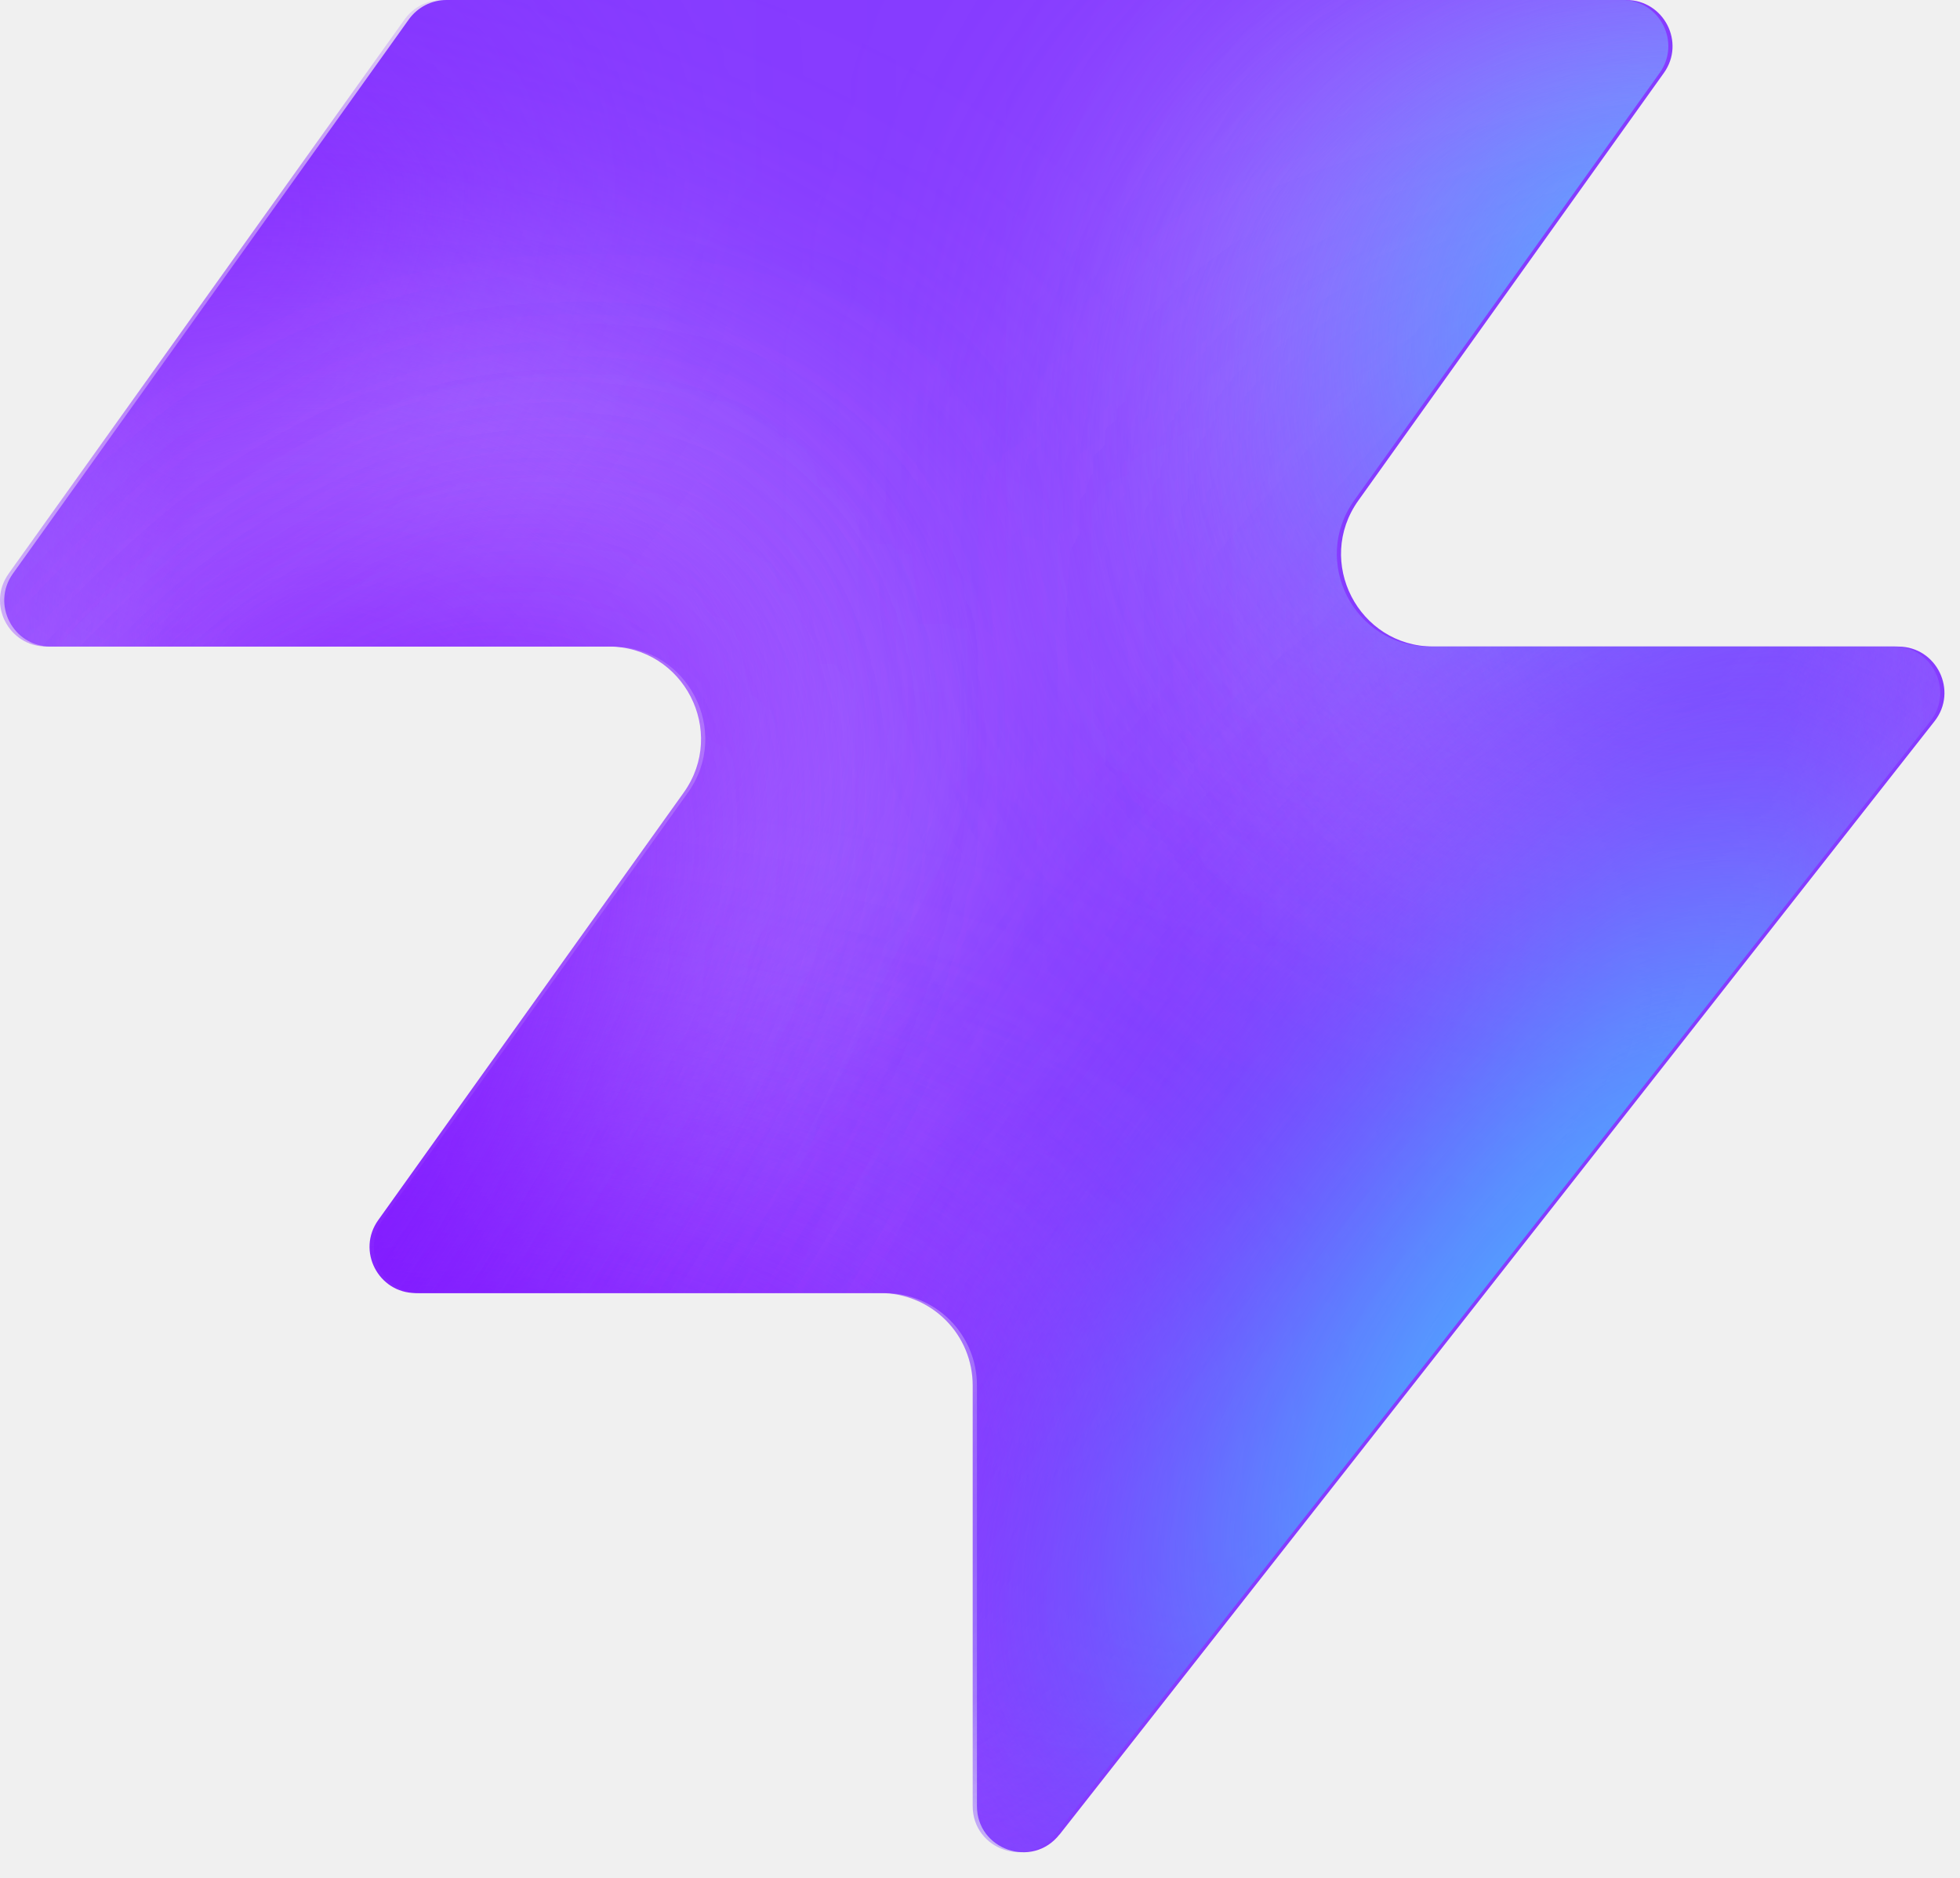
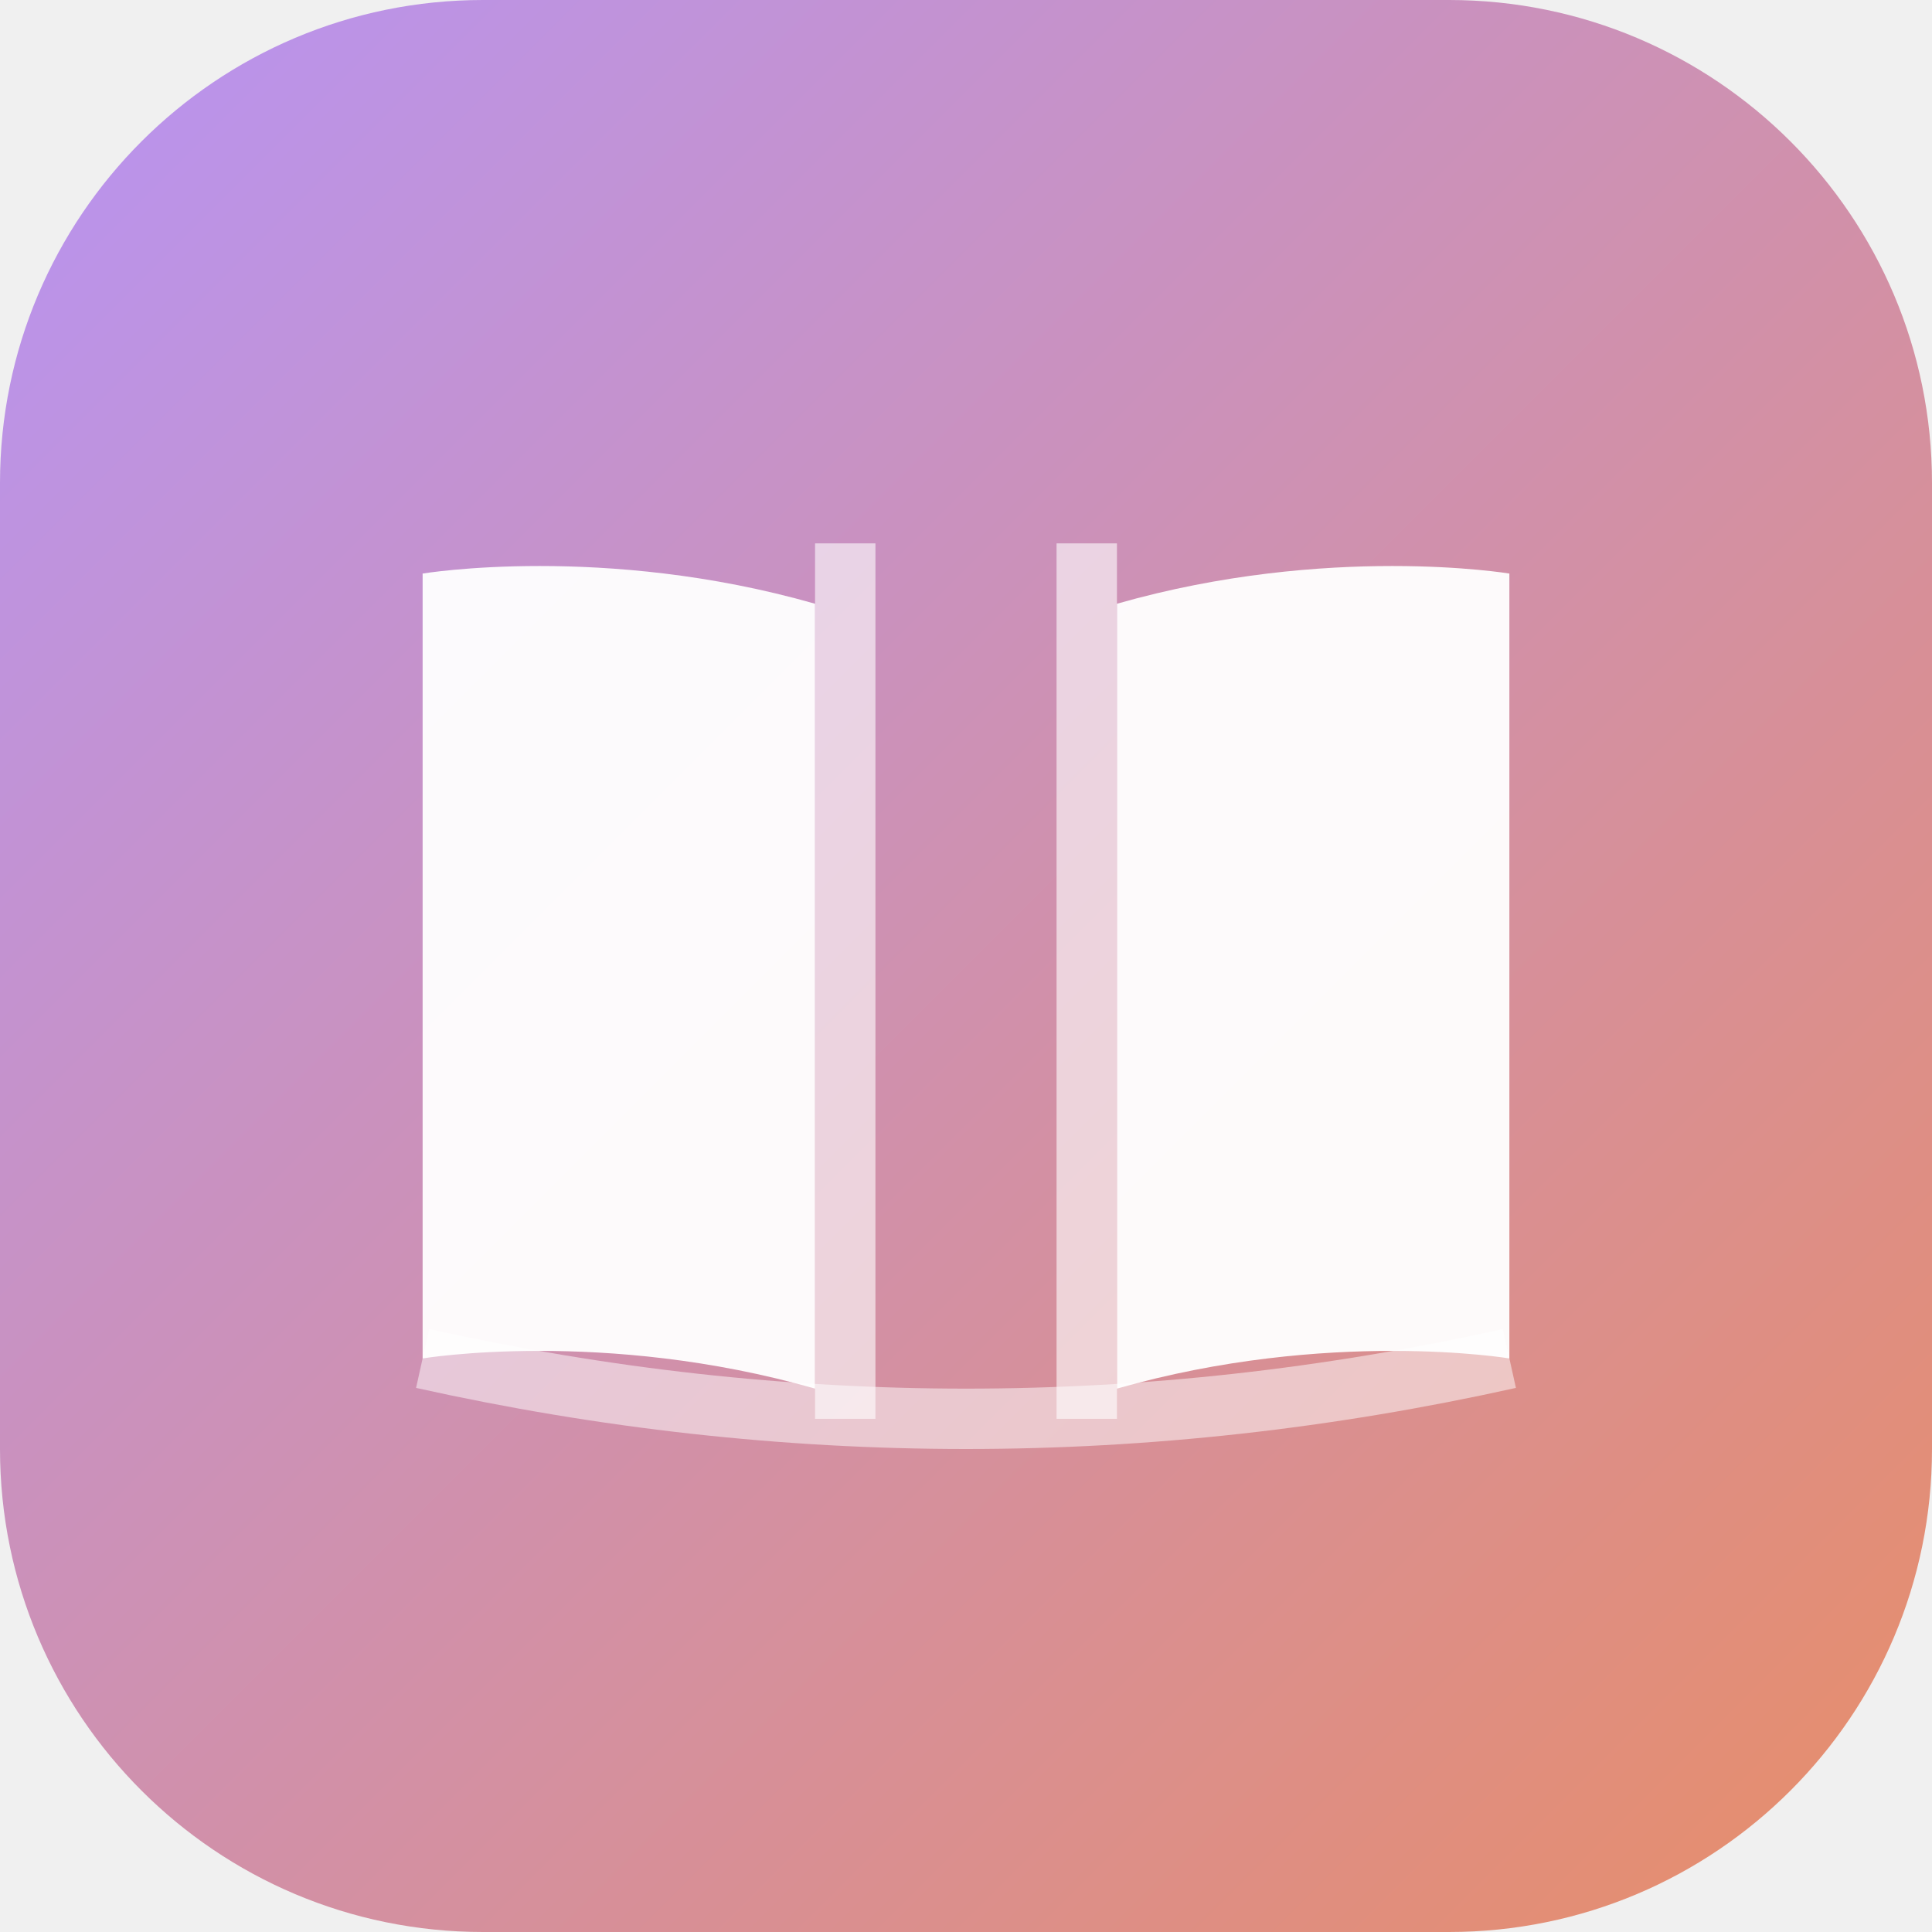
- <svg xmlns="http://www.w3.org/2000/svg" width="48" height="46" fill="none" viewBox="0 0 48 46">
-   <path fill="#863bff" d="M25.946 44.938c-.664.845-2.021.375-2.021-.698V33.937a2.26 2.26 0 0 0-2.262-2.262H10.287c-.92 0-1.456-1.04-.92-1.788l7.48-10.471c1.07-1.497 0-3.578-1.842-3.578H1.237c-.92 0-1.456-1.04-.92-1.788L10.013.474c.214-.297.556-.474.92-.474h28.894c.92 0 1.456 1.04.92 1.788l-7.48 10.471c-1.07 1.498 0 3.579 1.842 3.579h11.377c.943 0 1.473 1.088.89 1.83L25.947 44.94z" style="fill:#863bff;fill:color(display-p3 .525 .23 1);fill-opacity:1" />
-   <mask id="a" width="48" height="46" x="0" y="0" maskUnits="userSpaceOnUse" style="mask-type:alpha">
-     <path fill="#000" d="M25.842 44.938c-.664.844-2.021.375-2.021-.698V33.937a2.26 2.26 0 0 0-2.262-2.262H10.183c-.92 0-1.456-1.04-.92-1.788l7.48-10.471c1.07-1.498 0-3.579-1.842-3.579H1.133c-.92 0-1.456-1.04-.92-1.787L9.91.473c.214-.297.556-.474.92-.474h28.894c.92 0 1.456 1.04.92 1.788l-7.48 10.471c-1.07 1.498 0 3.578 1.842 3.578h11.377c.943 0 1.473 1.088.89 1.832L25.843 44.94z" style="fill:#000;fill-opacity:1" />
-   </mask>
-   <g mask="url(#a)">
-     <g filter="url(#b)">
-       <ellipse cx="5.508" cy="14.704" fill="#ede6ff" rx="5.508" ry="14.704" style="fill:#ede6ff;fill:color(display-p3 .927 .903 1);fill-opacity:1" transform="matrix(.00324 1 1 -.00324 -4.47 31.516)" />
-     </g>
-     <g filter="url(#c)">
-       <ellipse cx="10.399" cy="29.851" fill="#ede6ff" rx="10.399" ry="29.851" style="fill:#ede6ff;fill:color(display-p3 .927 .903 1);fill-opacity:1" transform="matrix(.00324 1 1 -.00324 -39.328 7.883)" />
-     </g>
-     <g filter="url(#d)">
-       <ellipse cx="5.508" cy="30.487" fill="#7e14ff" rx="5.508" ry="30.487" style="fill:#7e14ff;fill:color(display-p3 .492 .077 1);fill-opacity:1" transform="rotate(89.814 -25.913 -14.639)scale(1 -1)" />
-     </g>
-     <g filter="url(#e)">
-       <ellipse cx="5.508" cy="30.599" fill="#7e14ff" rx="5.508" ry="30.599" style="fill:#7e14ff;fill:color(display-p3 .492 .077 1);fill-opacity:1" transform="rotate(89.814 -32.644 -3.334)scale(1 -1)" />
-     </g>
-     <g filter="url(#f)">
-       <ellipse cx="5.508" cy="30.599" fill="#7e14ff" rx="5.508" ry="30.599" style="fill:#7e14ff;fill:color(display-p3 .492 .077 1);fill-opacity:1" transform="matrix(.00324 1 1 -.00324 -34.34 30.47)" />
-     </g>
-     <g filter="url(#g)">
-       <ellipse cx="14.072" cy="22.078" fill="#ede6ff" rx="14.072" ry="22.078" style="fill:#ede6ff;fill:color(display-p3 .927 .903 1);fill-opacity:1" transform="rotate(93.35 24.506 48.493)scale(-1 1)" />
-     </g>
-     <g filter="url(#h)">
-       <ellipse cx="3.47" cy="21.501" fill="#7e14ff" rx="3.47" ry="21.501" style="fill:#7e14ff;fill:color(display-p3 .492 .077 1);fill-opacity:1" transform="rotate(89.009 28.708 47.59)scale(-1 1)" />
-     </g>
-     <g filter="url(#i)">
-       <ellipse cx="3.47" cy="21.501" fill="#7e14ff" rx="3.47" ry="21.501" style="fill:#7e14ff;fill:color(display-p3 .492 .077 1);fill-opacity:1" transform="rotate(89.009 28.708 47.59)scale(-1 1)" />
-     </g>
-     <g filter="url(#j)">
-       <ellipse cx=".387" cy="8.972" fill="#7e14ff" rx="4.407" ry="29.108" style="fill:#7e14ff;fill:color(display-p3 .492 .077 1);fill-opacity:1" transform="rotate(39.51 .387 8.972)" />
-     </g>
-     <g filter="url(#k)">
-       <ellipse cx="47.523" cy="-6.092" fill="#7e14ff" rx="4.407" ry="29.108" style="fill:#7e14ff;fill:color(display-p3 .492 .077 1);fill-opacity:1" transform="rotate(37.892 47.523 -6.092)" />
-     </g>
-     <g filter="url(#l)">
-       <ellipse cx="41.412" cy="6.333" fill="#47bfff" rx="5.971" ry="9.665" style="fill:#47bfff;fill:color(display-p3 .28 .748 1);fill-opacity:1" transform="rotate(37.892 41.412 6.333)" />
-     </g>
-     <g filter="url(#m)">
-       <ellipse cx="-1.879" cy="38.332" fill="#7e14ff" rx="4.407" ry="29.108" style="fill:#7e14ff;fill:color(display-p3 .492 .077 1);fill-opacity:1" transform="rotate(37.892 -1.88 38.332)" />
-     </g>
-     <g filter="url(#n)">
-       <ellipse cx="-1.879" cy="38.332" fill="#7e14ff" rx="4.407" ry="29.108" style="fill:#7e14ff;fill:color(display-p3 .492 .077 1);fill-opacity:1" transform="rotate(37.892 -1.88 38.332)" />
-     </g>
-     <g filter="url(#o)">
-       <ellipse cx="35.651" cy="29.907" fill="#7e14ff" rx="4.407" ry="29.108" style="fill:#7e14ff;fill:color(display-p3 .492 .077 1);fill-opacity:1" transform="rotate(37.892 35.651 29.907)" />
-     </g>
-     <g filter="url(#p)">
-       <ellipse cx="38.418" cy="32.4" fill="#47bfff" rx="5.971" ry="15.297" style="fill:#47bfff;fill:color(display-p3 .28 .748 1);fill-opacity:1" transform="rotate(37.892 38.418 32.4)" />
-     </g>
-   </g>
+ <svg xmlns="http://www.w3.org/2000/svg" viewBox="0 0 32 32">
  <defs>
-     <filter id="b" width="60.045" height="41.654" x="-19.77" y="16.149" color-interpolation-filters="sRGB" filterUnits="userSpaceOnUse">
-       <feFlood flood-opacity="0" result="BackgroundImageFix" />
-       <feBlend in="SourceGraphic" in2="BackgroundImageFix" result="shape" />
-       <feGaussianBlur result="effect1_foregroundBlur_2002_17158" stdDeviation="7.659" />
-     </filter>
-     <filter id="c" width="90.34" height="51.437" x="-54.613" y="-7.533" color-interpolation-filters="sRGB" filterUnits="userSpaceOnUse">
-       <feFlood flood-opacity="0" result="BackgroundImageFix" />
-       <feBlend in="SourceGraphic" in2="BackgroundImageFix" result="shape" />
-       <feGaussianBlur result="effect1_foregroundBlur_2002_17158" stdDeviation="7.659" />
-     </filter>
-     <filter id="d" width="79.355" height="29.4" x="-49.64" y="2.03" color-interpolation-filters="sRGB" filterUnits="userSpaceOnUse">
-       <feFlood flood-opacity="0" result="BackgroundImageFix" />
-       <feBlend in="SourceGraphic" in2="BackgroundImageFix" result="shape" />
-       <feGaussianBlur result="effect1_foregroundBlur_2002_17158" stdDeviation="4.596" />
-     </filter>
-     <filter id="e" width="79.579" height="29.4" x="-45.045" y="20.029" color-interpolation-filters="sRGB" filterUnits="userSpaceOnUse">
-       <feFlood flood-opacity="0" result="BackgroundImageFix" />
-       <feBlend in="SourceGraphic" in2="BackgroundImageFix" result="shape" />
-       <feGaussianBlur result="effect1_foregroundBlur_2002_17158" stdDeviation="4.596" />
-     </filter>
-     <filter id="f" width="79.579" height="29.4" x="-43.513" y="21.178" color-interpolation-filters="sRGB" filterUnits="userSpaceOnUse">
-       <feFlood flood-opacity="0" result="BackgroundImageFix" />
-       <feBlend in="SourceGraphic" in2="BackgroundImageFix" result="shape" />
-       <feGaussianBlur result="effect1_foregroundBlur_2002_17158" stdDeviation="4.596" />
-     </filter>
-     <filter id="g" width="74.749" height="58.852" x="15.756" y="-17.901" color-interpolation-filters="sRGB" filterUnits="userSpaceOnUse">
-       <feFlood flood-opacity="0" result="BackgroundImageFix" />
-       <feBlend in="SourceGraphic" in2="BackgroundImageFix" result="shape" />
-       <feGaussianBlur result="effect1_foregroundBlur_2002_17158" stdDeviation="7.659" />
-     </filter>
-     <filter id="h" width="61.377" height="25.362" x="23.548" y="2.284" color-interpolation-filters="sRGB" filterUnits="userSpaceOnUse">
-       <feFlood flood-opacity="0" result="BackgroundImageFix" />
-       <feBlend in="SourceGraphic" in2="BackgroundImageFix" result="shape" />
-       <feGaussianBlur result="effect1_foregroundBlur_2002_17158" stdDeviation="4.596" />
-     </filter>
-     <filter id="i" width="61.377" height="25.362" x="23.548" y="2.284" color-interpolation-filters="sRGB" filterUnits="userSpaceOnUse">
-       <feFlood flood-opacity="0" result="BackgroundImageFix" />
-       <feBlend in="SourceGraphic" in2="BackgroundImageFix" result="shape" />
-       <feGaussianBlur result="effect1_foregroundBlur_2002_17158" stdDeviation="4.596" />
-     </filter>
-     <filter id="j" width="56.045" height="63.649" x="-27.636" y="-22.853" color-interpolation-filters="sRGB" filterUnits="userSpaceOnUse">
-       <feFlood flood-opacity="0" result="BackgroundImageFix" />
-       <feBlend in="SourceGraphic" in2="BackgroundImageFix" result="shape" />
-       <feGaussianBlur result="effect1_foregroundBlur_2002_17158" stdDeviation="4.596" />
-     </filter>
-     <filter id="k" width="54.814" height="64.646" x="20.116" y="-38.415" color-interpolation-filters="sRGB" filterUnits="userSpaceOnUse">
-       <feFlood flood-opacity="0" result="BackgroundImageFix" />
-       <feBlend in="SourceGraphic" in2="BackgroundImageFix" result="shape" />
-       <feGaussianBlur result="effect1_foregroundBlur_2002_17158" stdDeviation="4.596" />
-     </filter>
-     <filter id="l" width="33.541" height="35.313" x="24.641" y="-11.323" color-interpolation-filters="sRGB" filterUnits="userSpaceOnUse">
-       <feFlood flood-opacity="0" result="BackgroundImageFix" />
-       <feBlend in="SourceGraphic" in2="BackgroundImageFix" result="shape" />
-       <feGaussianBlur result="effect1_foregroundBlur_2002_17158" stdDeviation="4.596" />
-     </filter>
-     <filter id="m" width="54.814" height="64.646" x="-29.286" y="6.009" color-interpolation-filters="sRGB" filterUnits="userSpaceOnUse">
-       <feFlood flood-opacity="0" result="BackgroundImageFix" />
-       <feBlend in="SourceGraphic" in2="BackgroundImageFix" result="shape" />
-       <feGaussianBlur result="effect1_foregroundBlur_2002_17158" stdDeviation="4.596" />
-     </filter>
-     <filter id="n" width="54.814" height="64.646" x="-29.286" y="6.009" color-interpolation-filters="sRGB" filterUnits="userSpaceOnUse">
-       <feFlood flood-opacity="0" result="BackgroundImageFix" />
-       <feBlend in="SourceGraphic" in2="BackgroundImageFix" result="shape" />
-       <feGaussianBlur result="effect1_foregroundBlur_2002_17158" stdDeviation="4.596" />
-     </filter>
-     <filter id="o" width="54.814" height="64.646" x="8.244" y="-2.416" color-interpolation-filters="sRGB" filterUnits="userSpaceOnUse">
-       <feFlood flood-opacity="0" result="BackgroundImageFix" />
-       <feBlend in="SourceGraphic" in2="BackgroundImageFix" result="shape" />
-       <feGaussianBlur result="effect1_foregroundBlur_2002_17158" stdDeviation="4.596" />
-     </filter>
-     <filter id="p" width="39.409" height="43.623" x="18.713" y="10.588" color-interpolation-filters="sRGB" filterUnits="userSpaceOnUse">
-       <feFlood flood-opacity="0" result="BackgroundImageFix" />
-       <feBlend in="SourceGraphic" in2="BackgroundImageFix" result="shape" />
-       <feGaussianBlur result="effect1_foregroundBlur_2002_17158" stdDeviation="4.596" />
-     </filter>
+     <linearGradient id="bg" x1="0%" y1="0%" x2="100%" y2="100%">
+       <stop offset="0%" stop-color="#b794f4" />
+       <stop offset="100%" stop-color="#e88d67" />
+     </linearGradient>
  </defs>
+   <rect width="32" height="32" rx="8" fill="url(#bg)" />
+   <path d="M7 9.5 C7 9.5 10 9 13.5 10 L13.5 23 C10 22 7 22.5 7 22.5 Z" fill="white" opacity="0.95" />
+   <path d="M25 9.5 C25 9.5 22 9 18.5 10 L18.5 23 C22 22 25 22.5 25 22.5 Z" fill="white" opacity="0.95" />
+   <rect x="13.5" y="9" width="1" height="14.5" fill="white" opacity="0.6" />
+   <rect x="17.5" y="9" width="1" height="14.5" fill="white" opacity="0.6" />
+   <path d="M7 22.5 Q16 24.5 25 22.5" stroke="white" stroke-width="1" fill="none" opacity="0.5" />
</svg>
